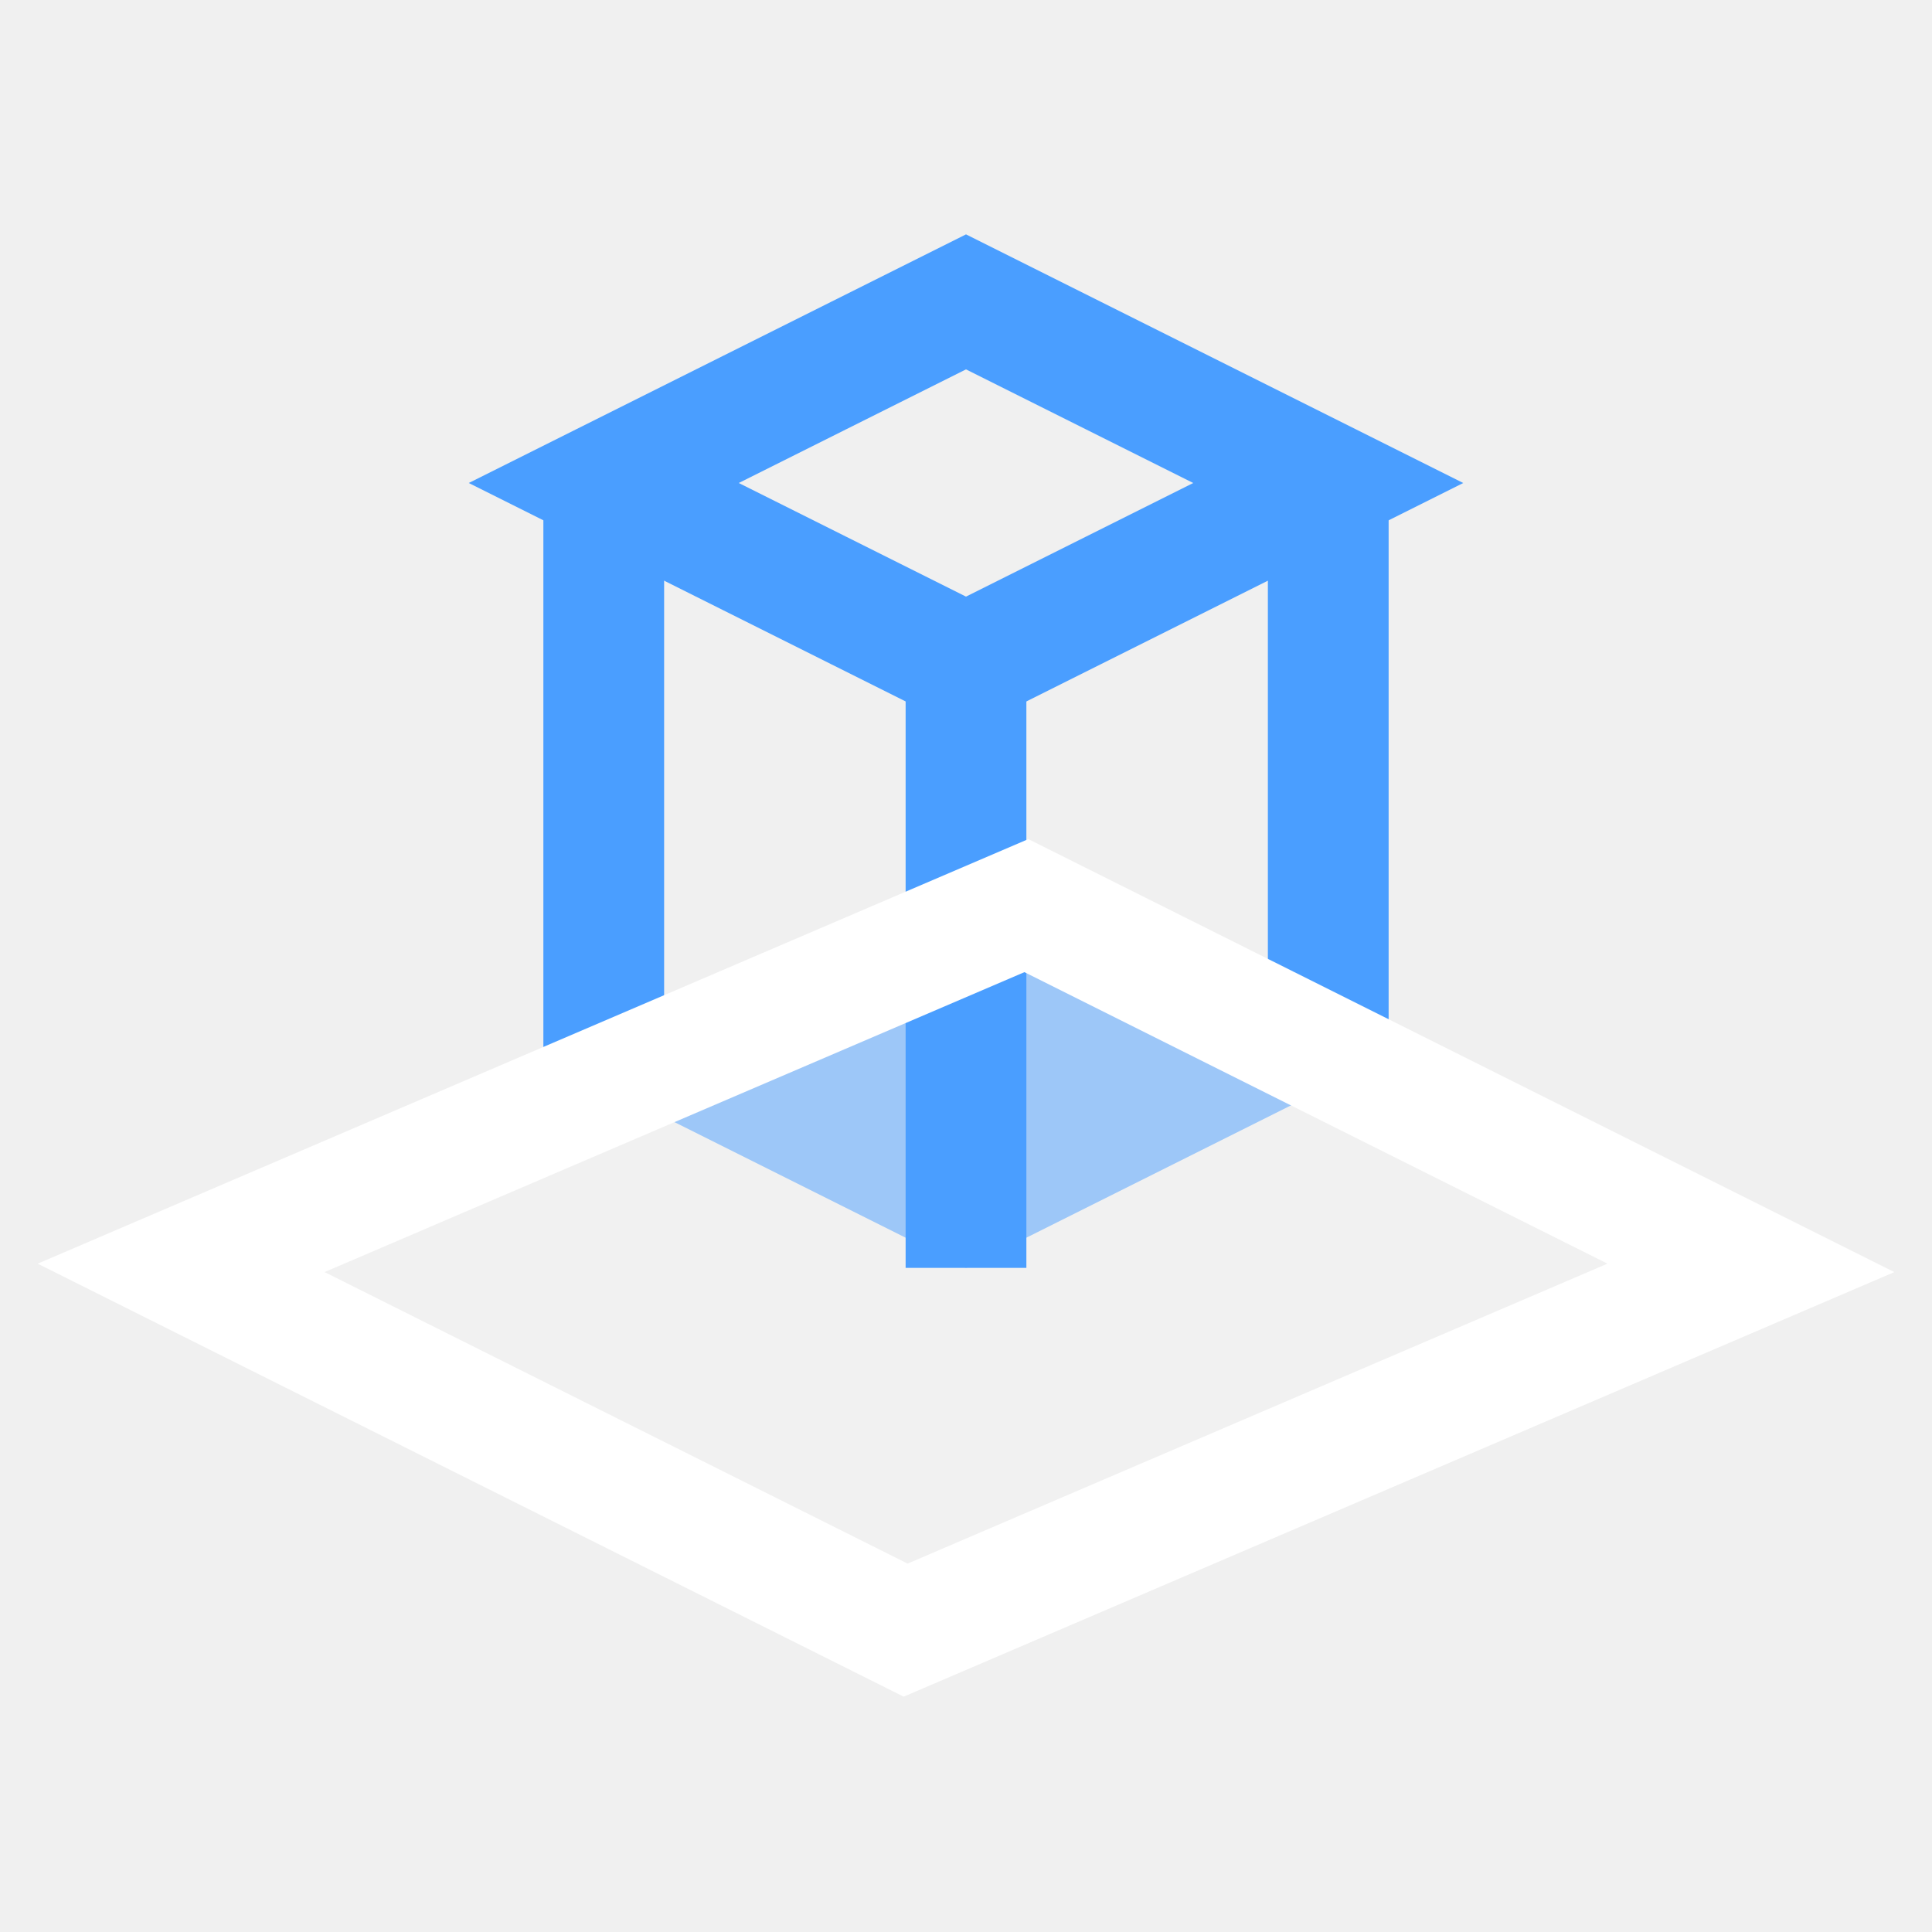
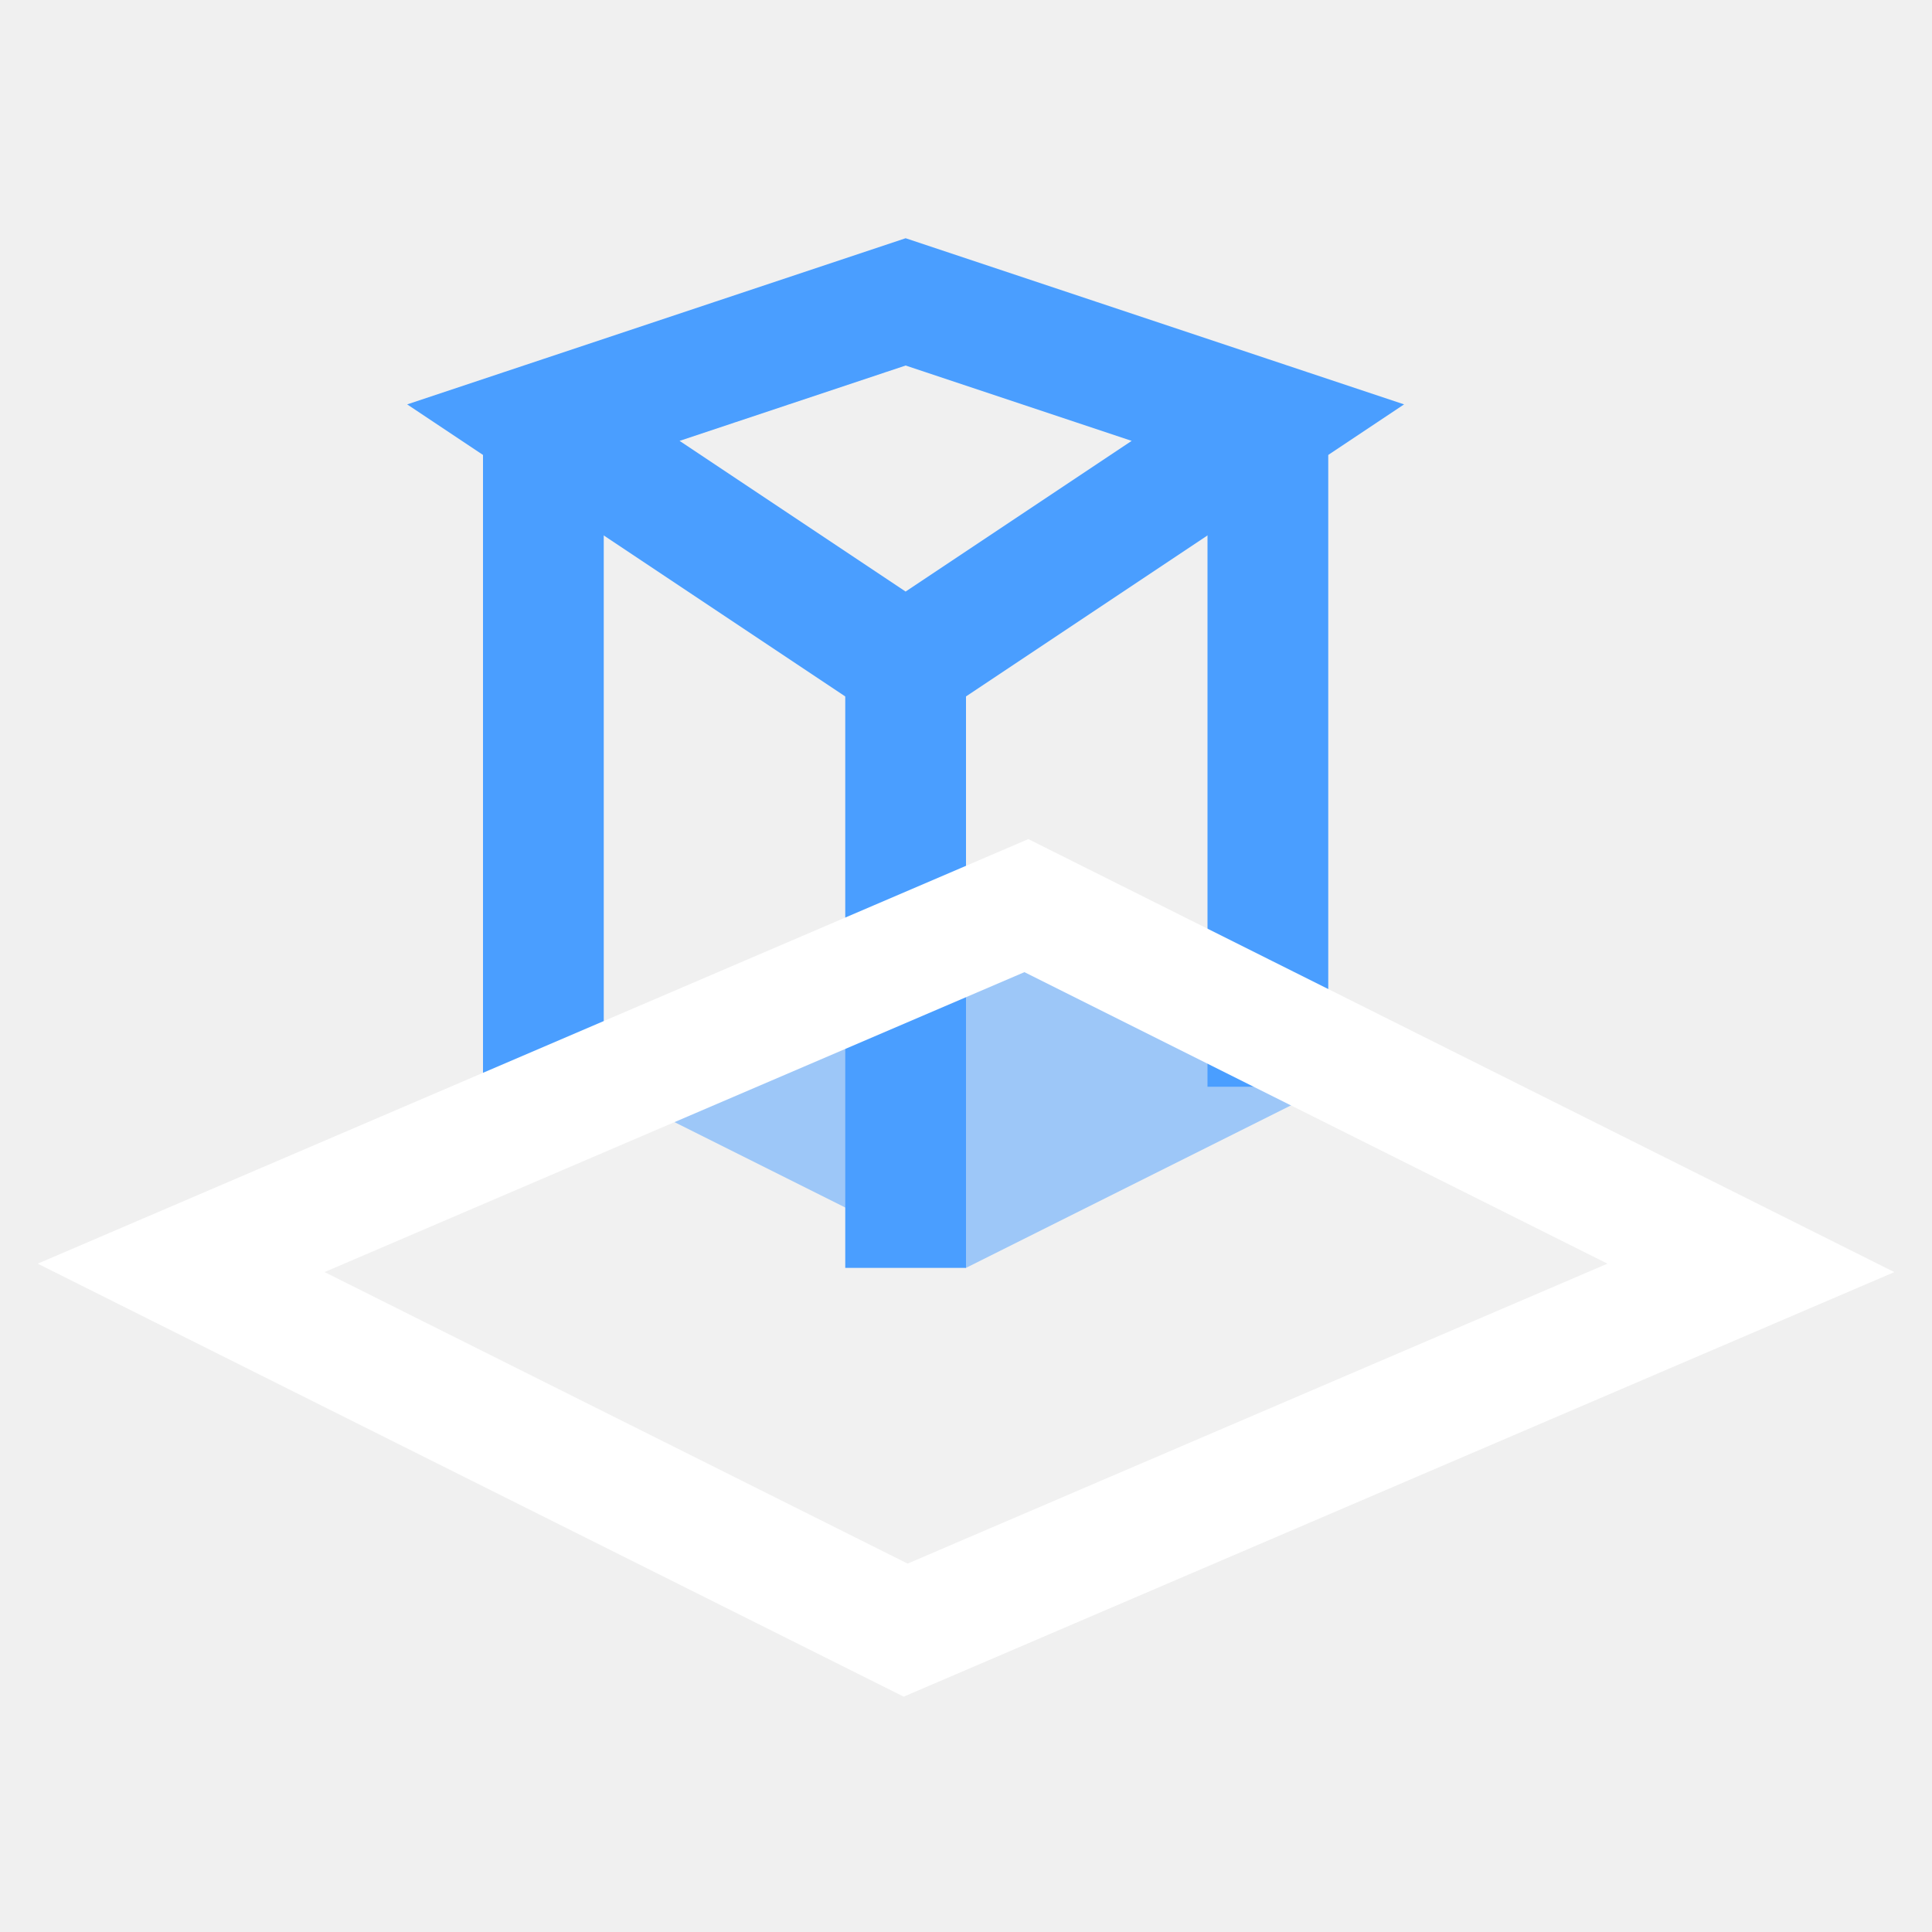
<svg xmlns="http://www.w3.org/2000/svg" width="16" height="16" viewBox="0 0 16 16" stroke-width="1" stroke-linecap="butt" stroke-linejoin="miter">
  <path d="M1.5 10.5L7.5 13.5L14.5 10.5L8.5 7.5Z" fill="#ffffff" fill-opacity="0.1" />
  <path d="M5 9L8 10.5L11 9L8 7.5Z" fill="#4a9eff" fill-opacity="0.5" />
-   <path d="M5 4L8 5.5L11 4L8 2.5Z" fill="none" stroke="#4a9eff" />
-   <path d="M5 4V9M11 4V9M8 5.5V10.5" fill="none" stroke="#4a9eff" />
+   <path d="M4.5 3.5L7.5 5.5L10.5 3.5L7.5 2.5Z" fill="none" stroke="#4a9eff" />
+   <path d="M4.5 3.5V9M10.5 3.5V9M7.5 5.5V10.5" fill="none" stroke="#4a9eff" />
  <path d="M1.5 10.5L7.5 13.5L14.5 10.5L8.5 7.5Z" fill="none" stroke="#ffffff" />
</svg>
